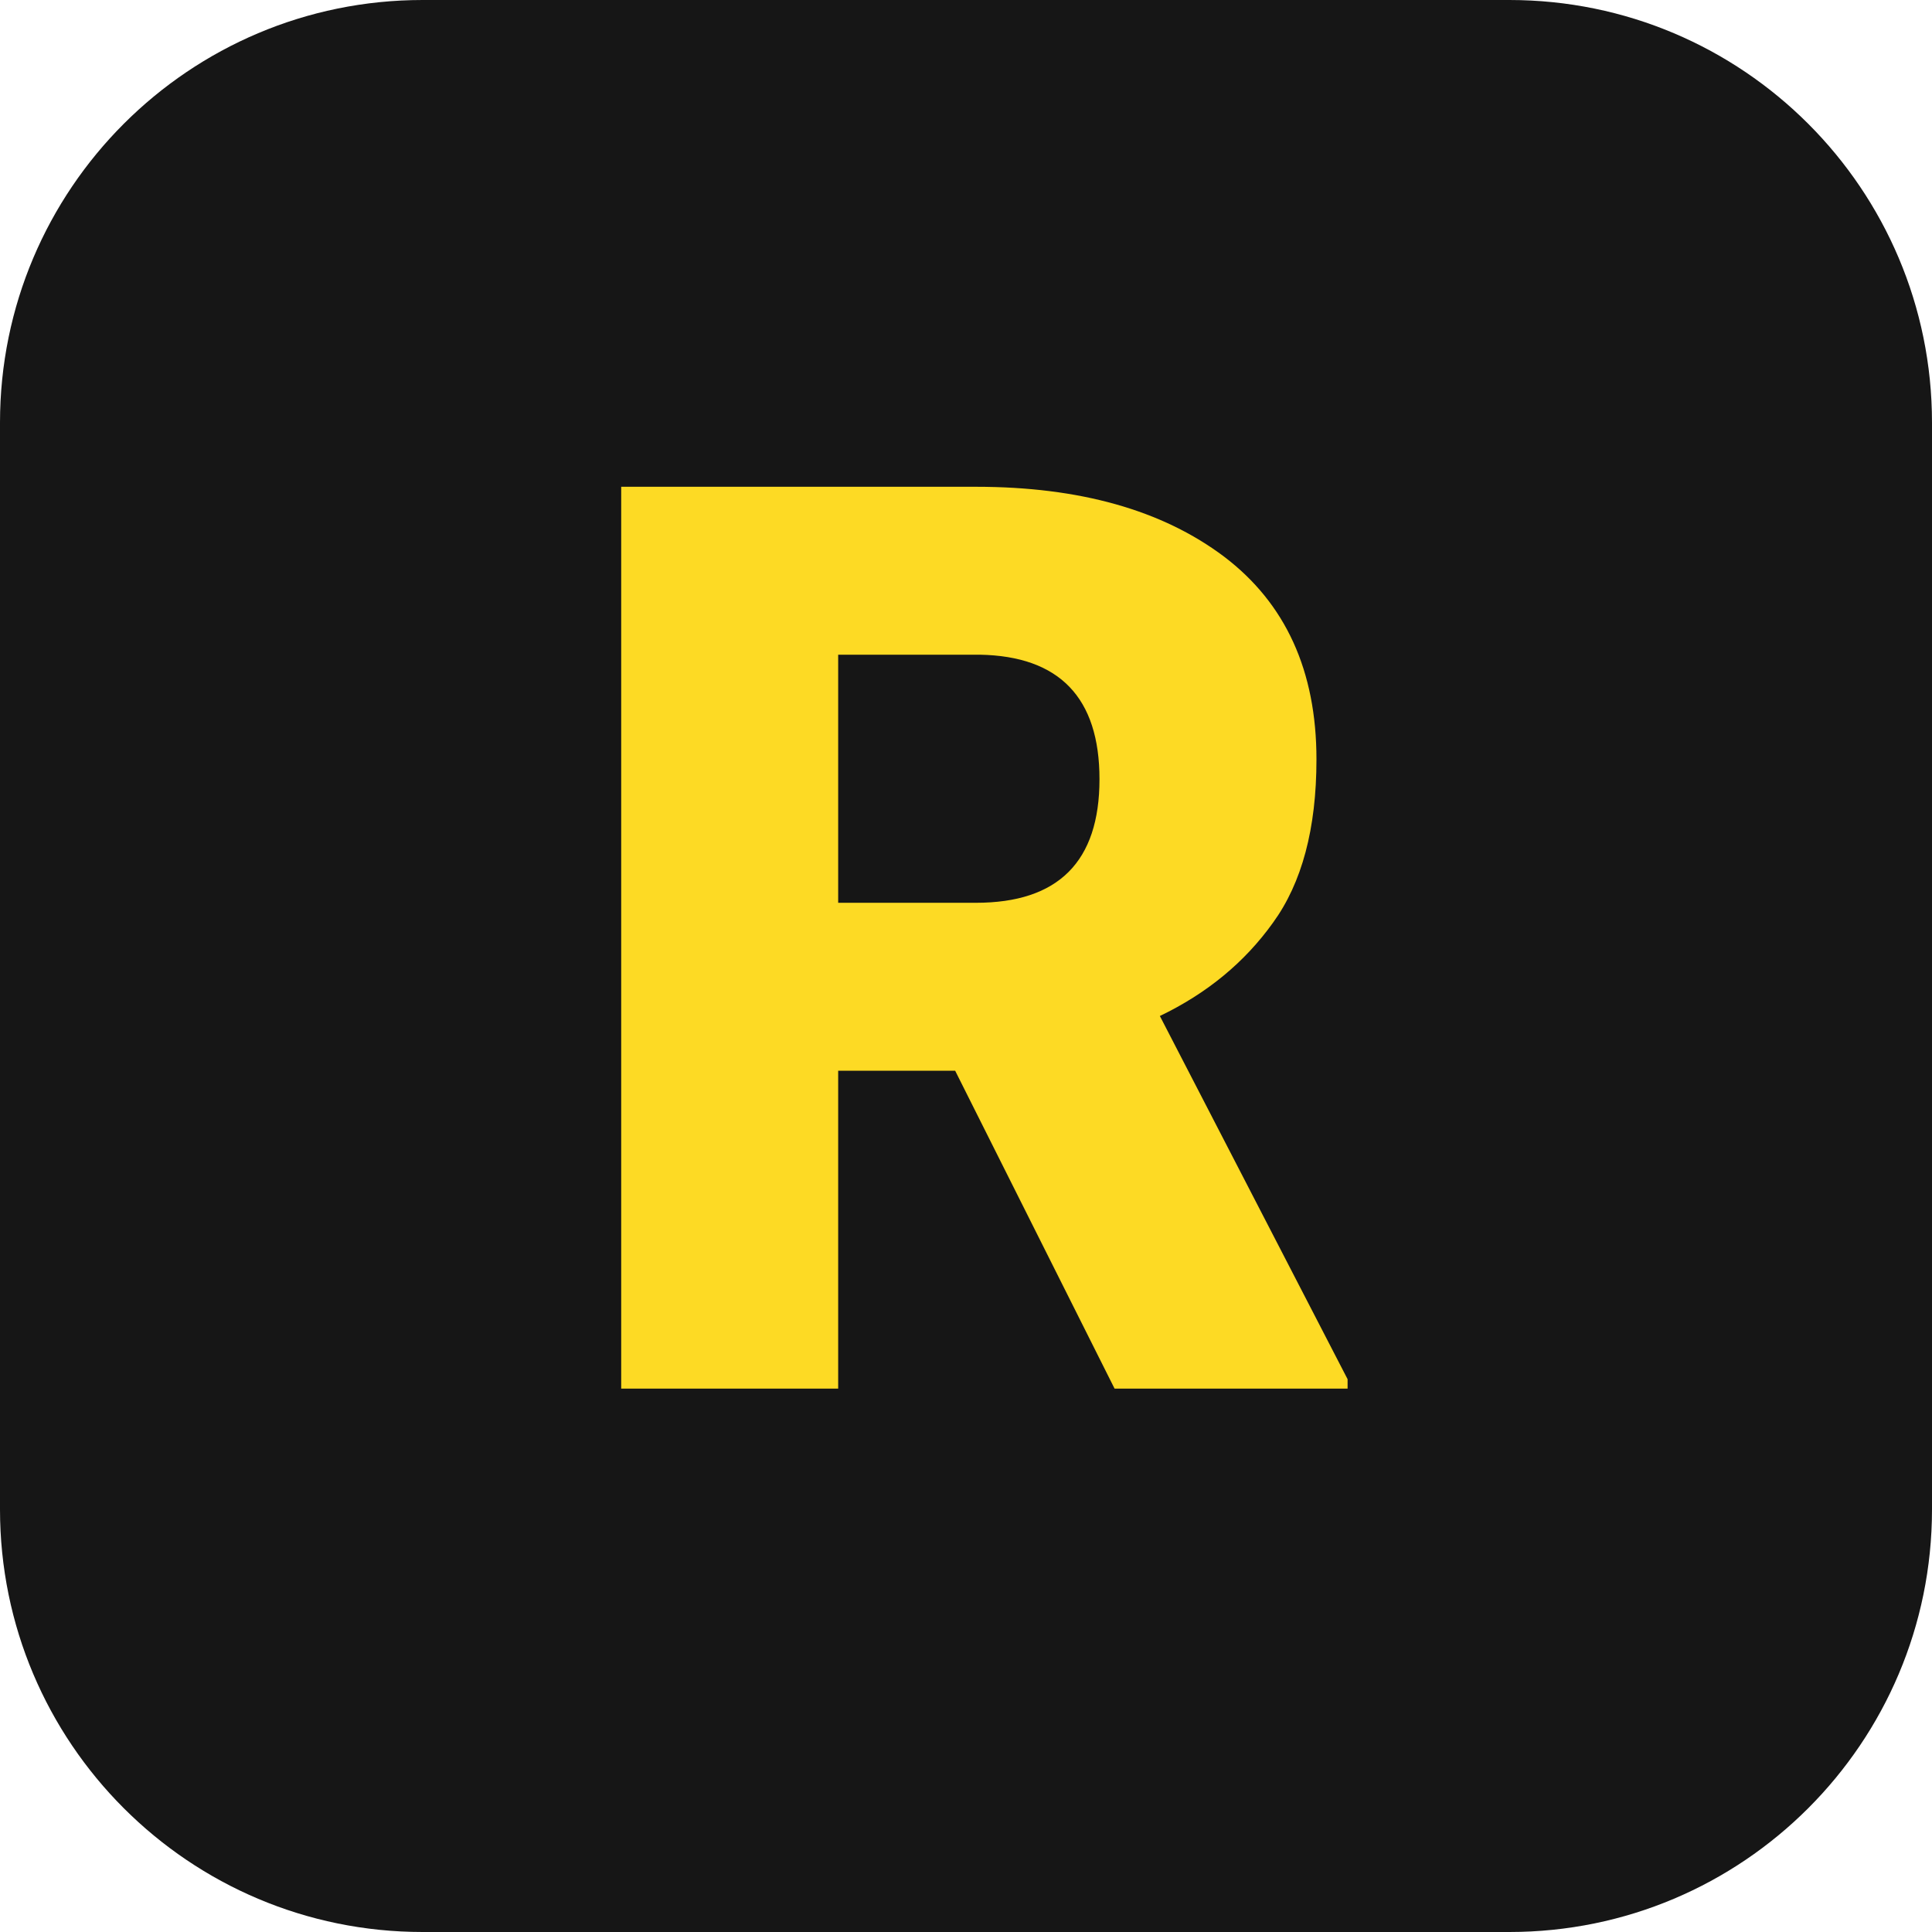
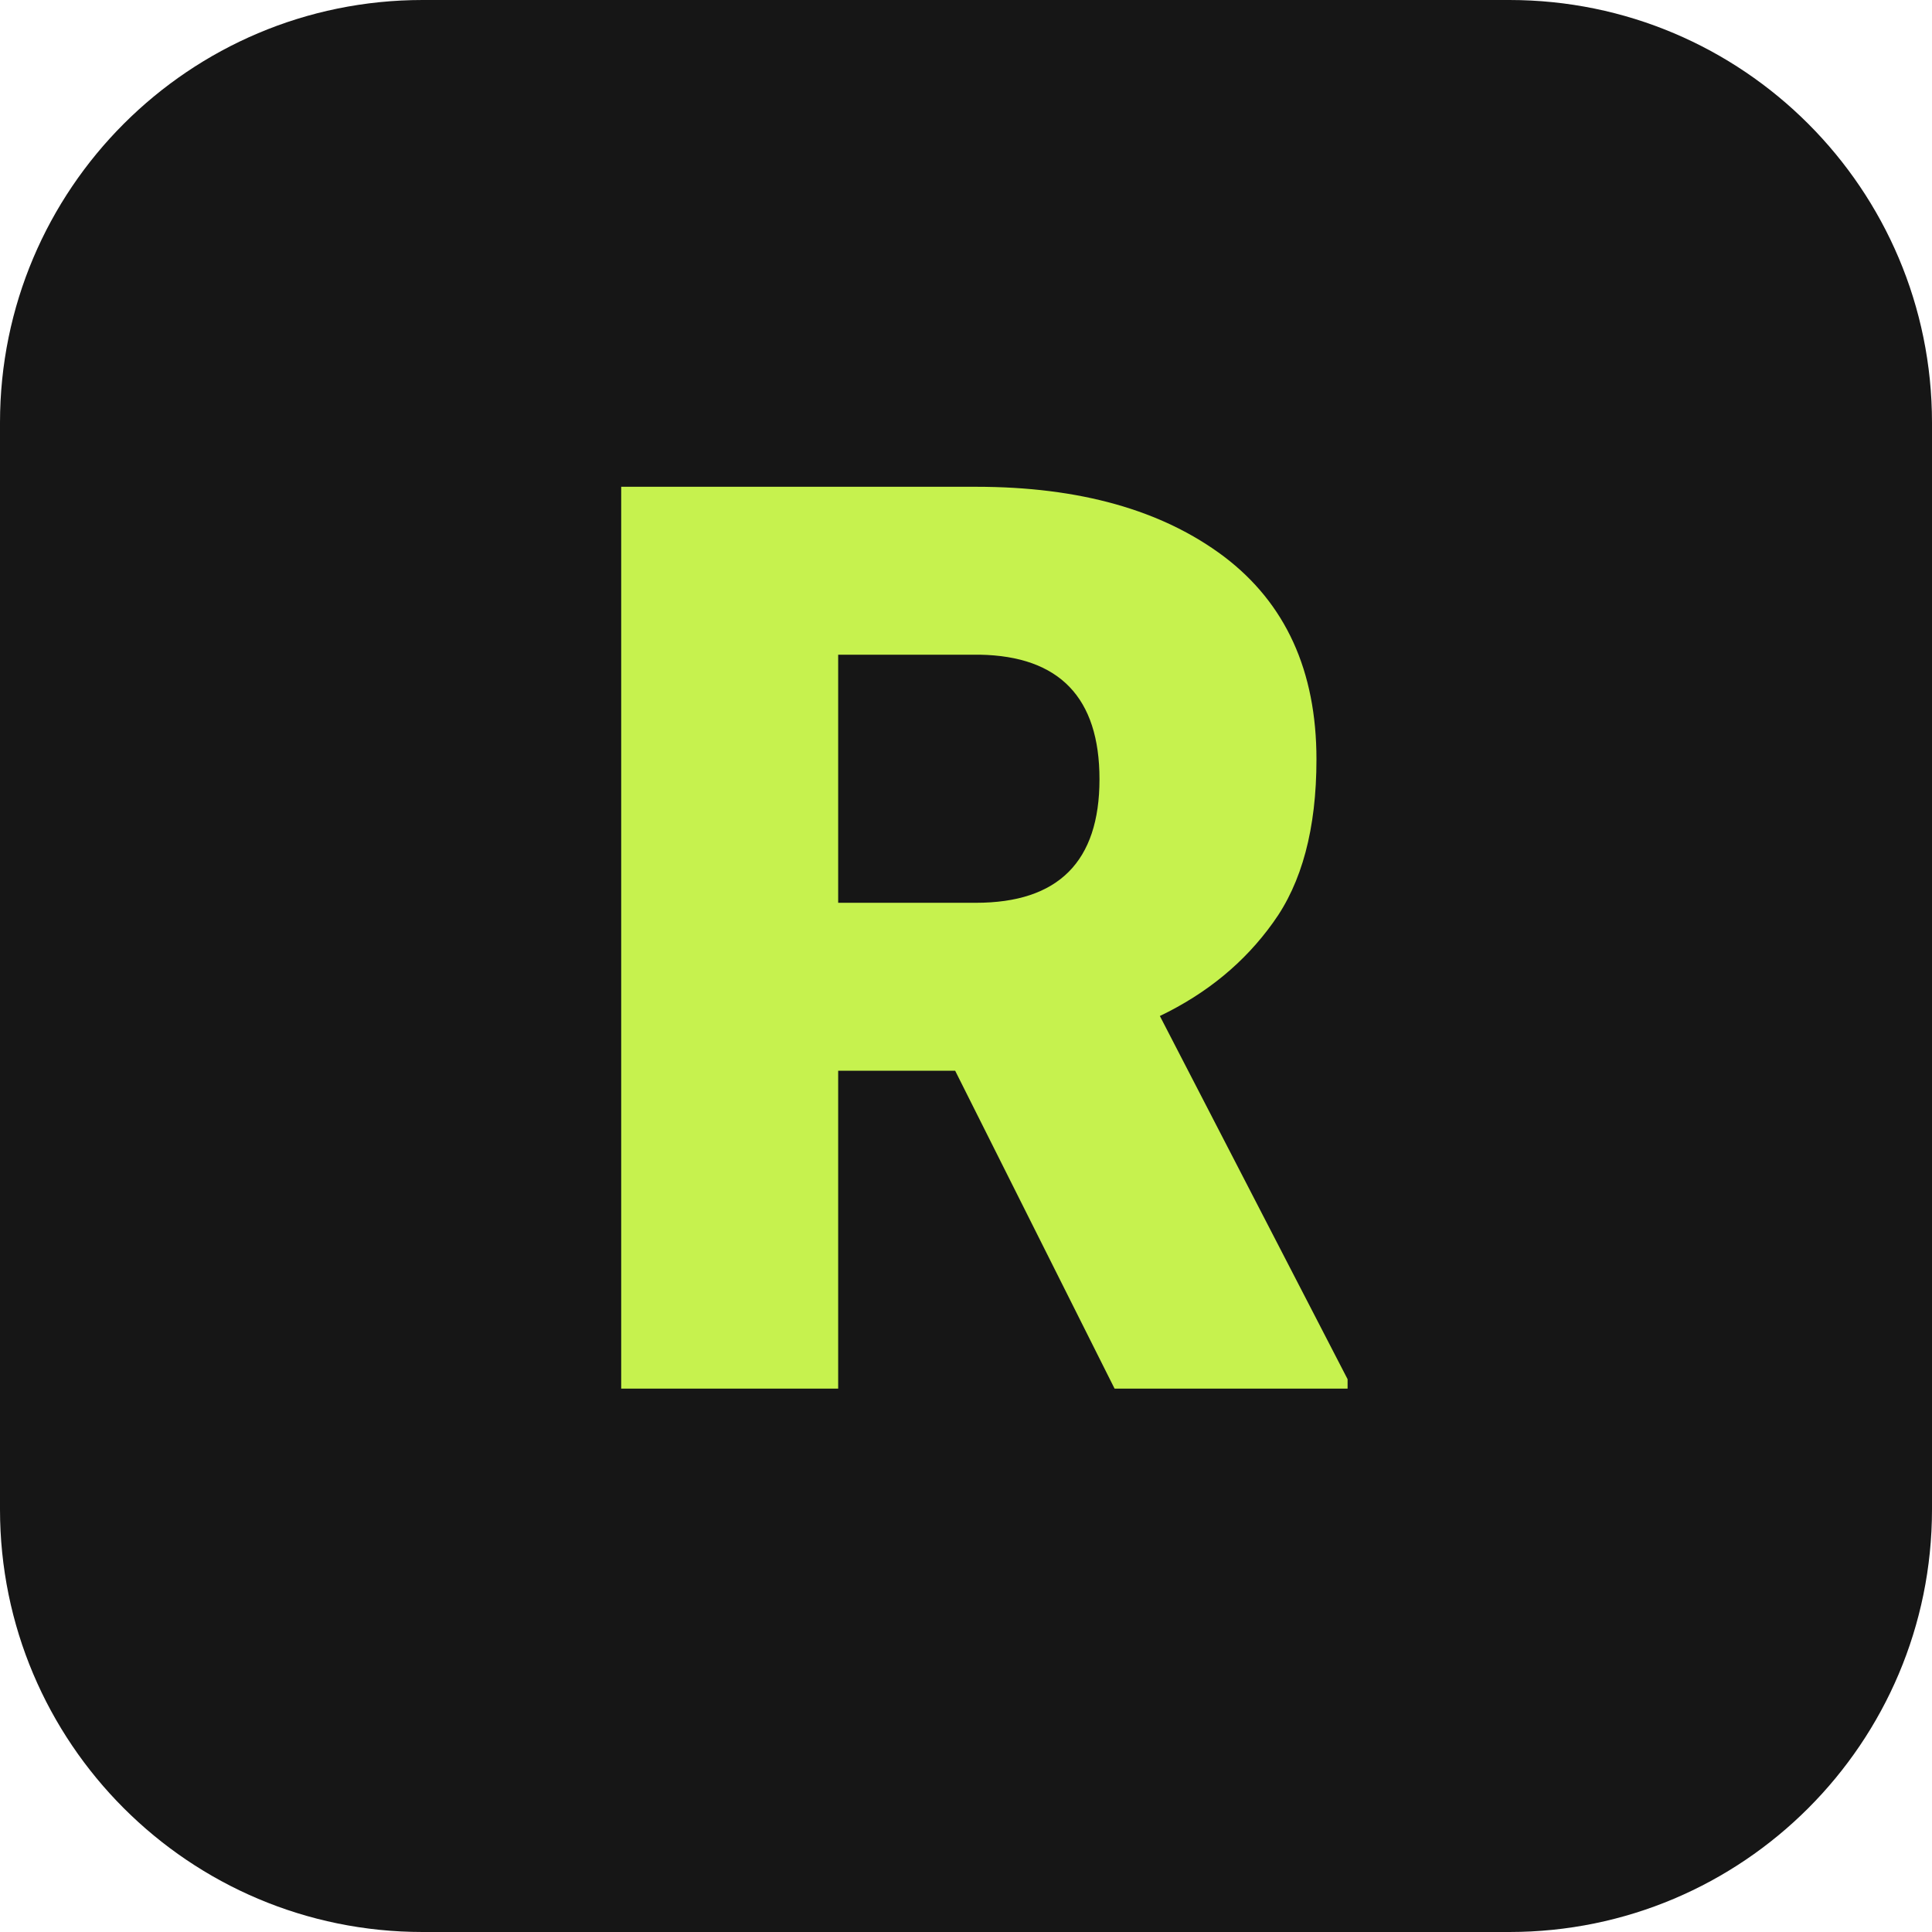
<svg xmlns="http://www.w3.org/2000/svg" viewBox="0 0 32 32">
  <rect width="32" height="32" rx="7" fill="#161616" />
-   <text x="16" y="23" text-anchor="middle" font-family="-apple-system, BlinkMacSystemFont, 'Segoe UI', Roboto, system-ui, sans-serif" font-weight="800" font-size="21" fill="#fdda24">R</text>
+   <text x="16" y="23" text-anchor="middle" font-family="-apple-system, BlinkMacSystemFont, 'Segoe UI', Roboto, system-ui, sans-serif" font-weight="800" font-size="21" fill="#c6f24e">R</text>
</svg>
